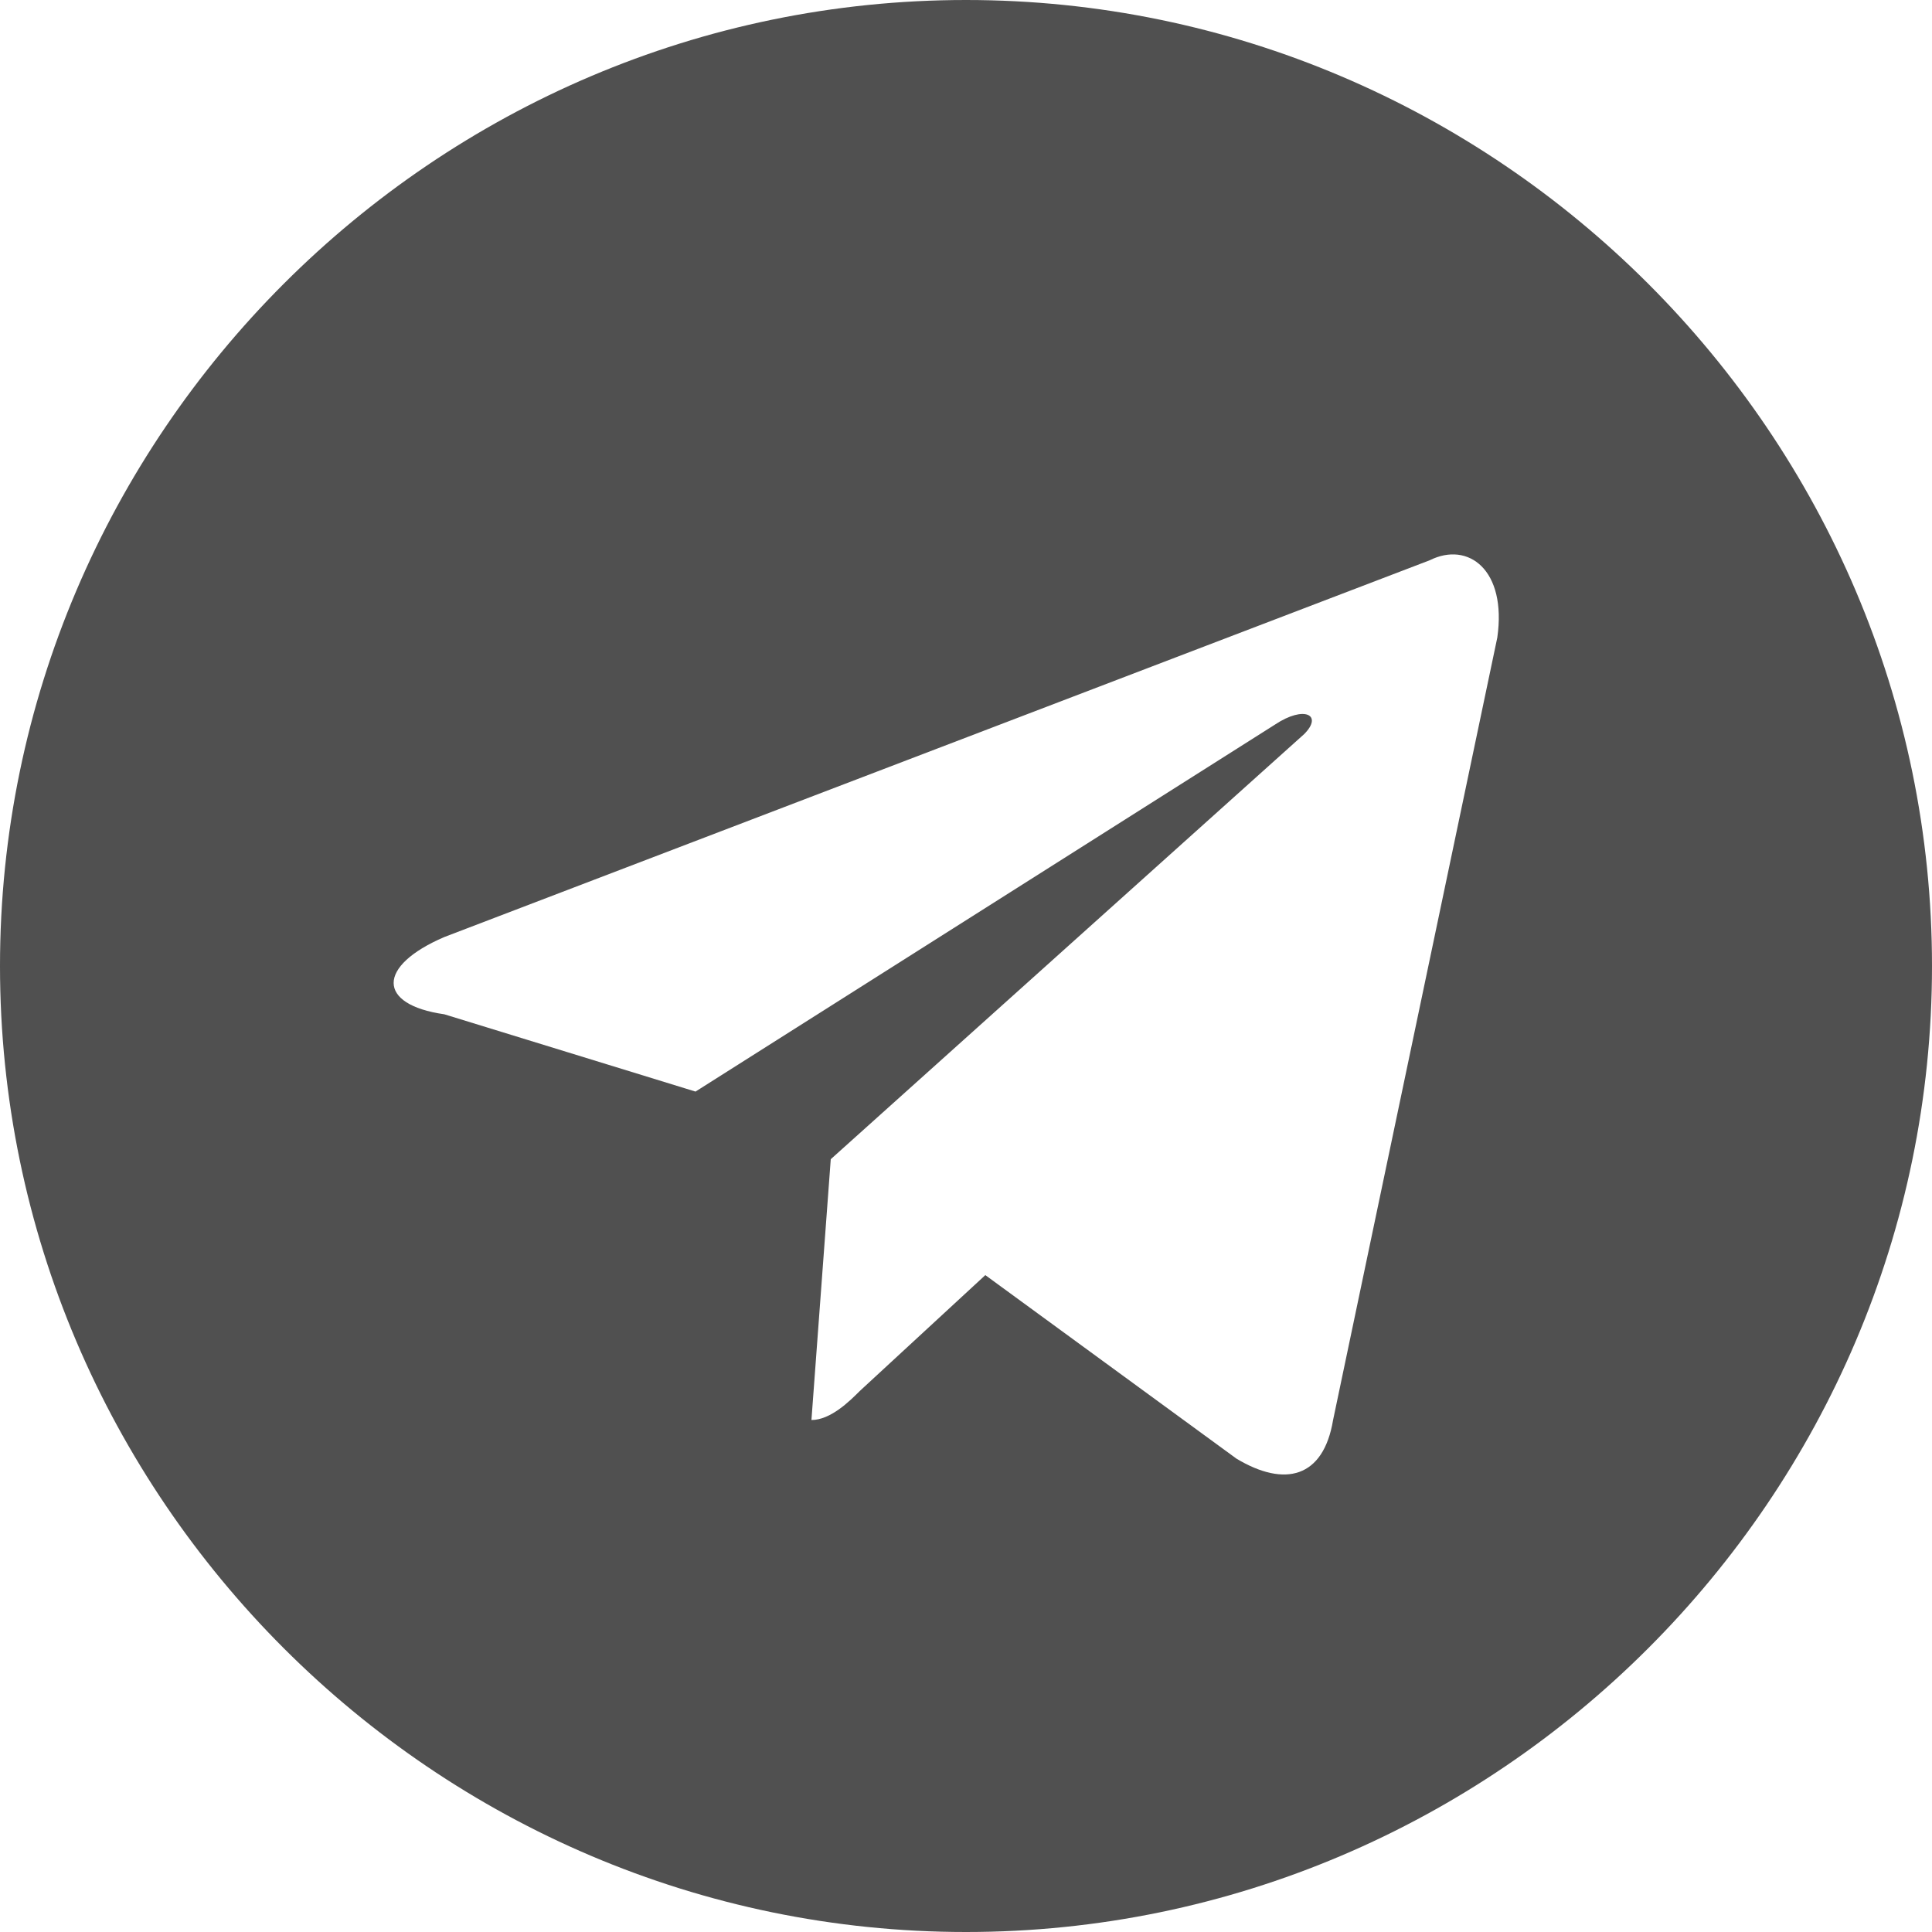
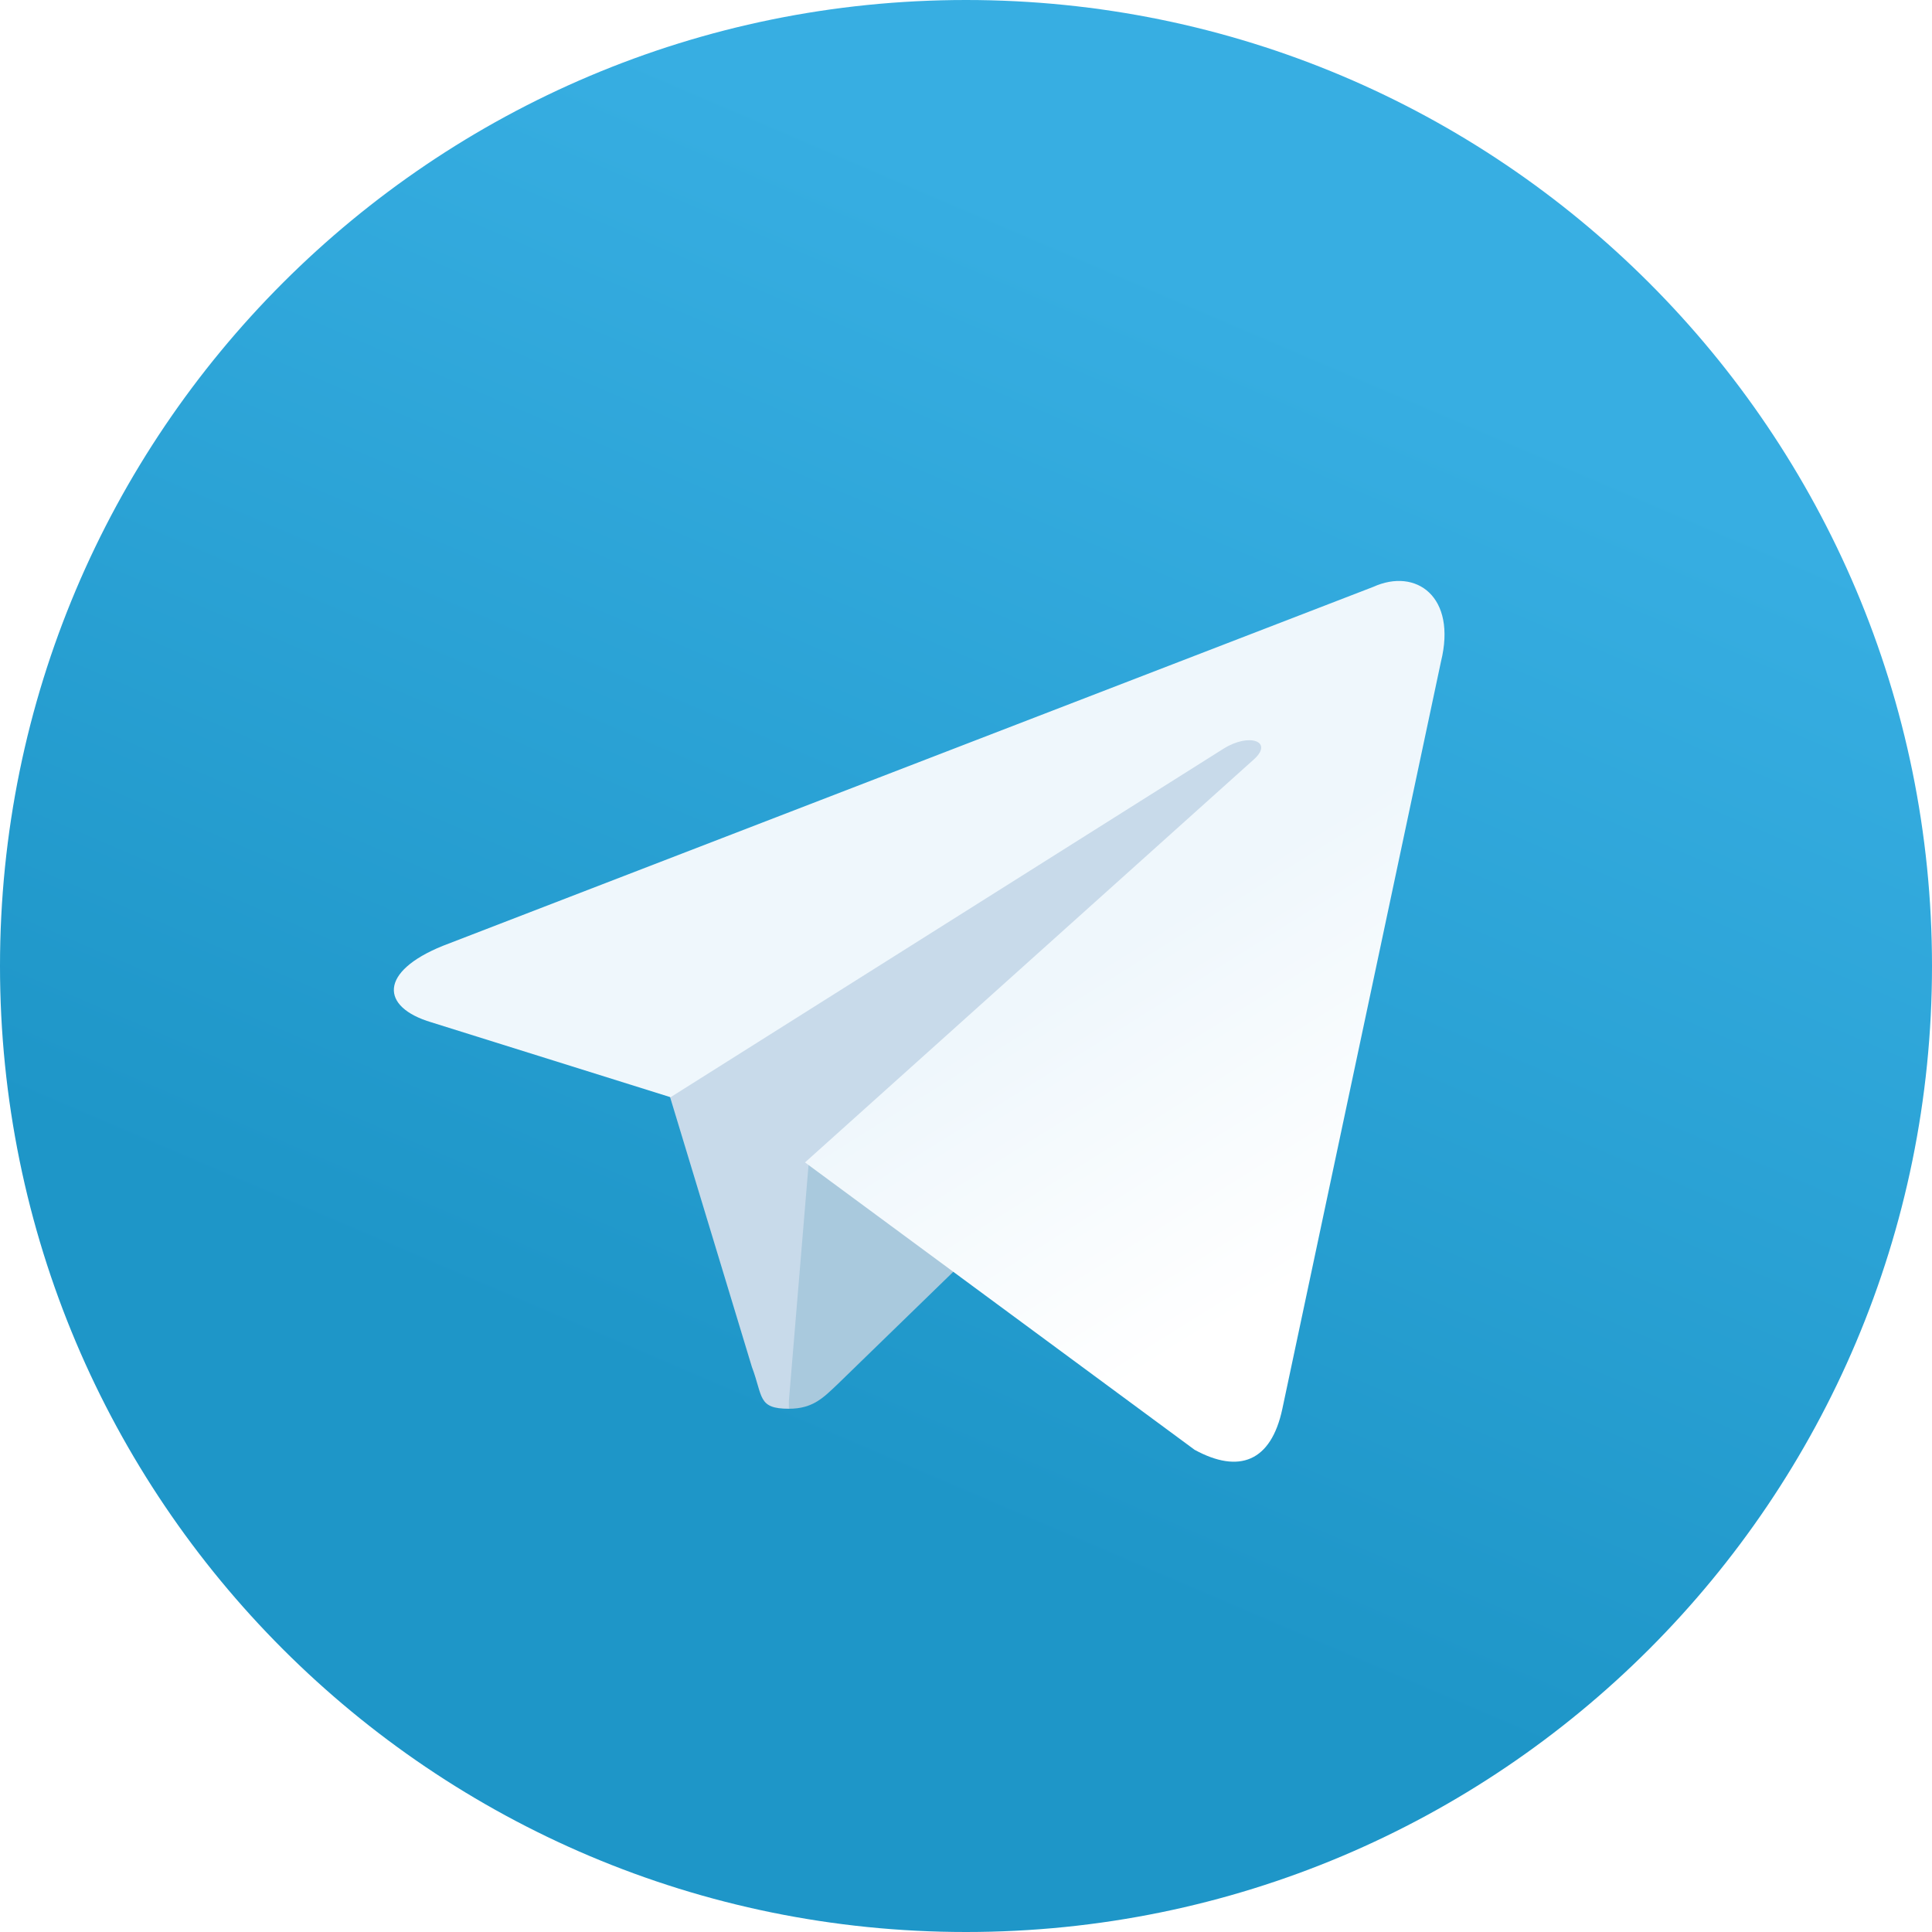
- <svg xmlns="http://www.w3.org/2000/svg" version="1.1" id="Layer_1" x="0px" y="0px" viewBox="0 0 20 20" style="enable-background:new 0 0 20 20;" xml:space="preserve">
-   <style type="text/css">
- 	.st0{fill:#505050;}
- </style>
-   <path class="st0" d="M10,0C4.5,0,0,4.5,0,10s4.5,10,10,10s10-4.5,10-10S15.5,0,10,0z M15.5,6.6l-1.7,8.1c-0.1,0.6-0.5,0.7-1,0.4  l-2.6-1.9l-1.3,1.2c-0.1,0.1-0.3,0.3-0.5,0.3L8.6,12l4.9-4.4c0.2-0.2,0-0.3-0.3-0.1l-6,3.8l-2.6-0.8c-0.7-0.1-0.7-0.5,0-0.8  l10.2-3.9C15.2,5.6,15.6,5.9,15.5,6.6z" />
+ <svg xmlns="http://www.w3.org/2000/svg" width="800px" height="800px" viewBox="0 0 240 240" id="svg2">
+   <style>.st0{fill:url(#path2995-1-0_1_)}.st1{fill:#c8daea}.st2{fill:#a9c9dd}.st3{fill:url(#path2991_1_)}</style>
+   <linearGradient id="path2995-1-0_1_" gradientUnits="userSpaceOnUse" x1="-683.305" y1="534.845" x2="-693.305" y2="511.512" gradientTransform="matrix(6 0 0 -6 4255 3247)">
+     <stop offset="0" stop-color="#37aee2" />
+     <stop offset="1" stop-color="#1e96c8" />
+   </linearGradient>
+   <path id="path2995-1-0" class="st0" d="M240 120c0 66.3-53.7 120-120 120S0 186.3 0 120 53.7 0 120 0s120 53.7 120 120z" />
+   <path id="path2993" class="st1" d="M98 175c-3.9 0-3.2-1.5-4.6-5.2L82 132.2 152.8 88l8.3 2.2-6.9 18.8L98 175z" />
+   <path id="path2989" class="st2" d="M98 175c3 0 4.3-1.4 6-3 2.6-2.5 36-35 36-35l-20.5-5-19 12-2.5 30v1z" />
+   <linearGradient id="path2991_1_" gradientUnits="userSpaceOnUse" x1="128.991" y1="118.245" x2="153.991" y2="78.245" gradientTransform="matrix(1 0 0 -1 0 242)">
+     <stop offset="0" stop-color="#eff7fc" />
+     <stop offset="1" stop-color="#ffffff" />
+   </linearGradient>
+   <path id="path2991" class="st3" d="M100 144.4l48.4 35.7c5.5 3 9.5 1.5 10.9-5.1L179 82.2c2-8.1-3.1-11.7-8.4-9.3L55 117.5c-7.9 3.2-7.8 7.6-1.4 9.5l29.7 9.3L152 93c3.2-2 6.2-.9 3.8 1.3L100 144.4z" />
</svg>
